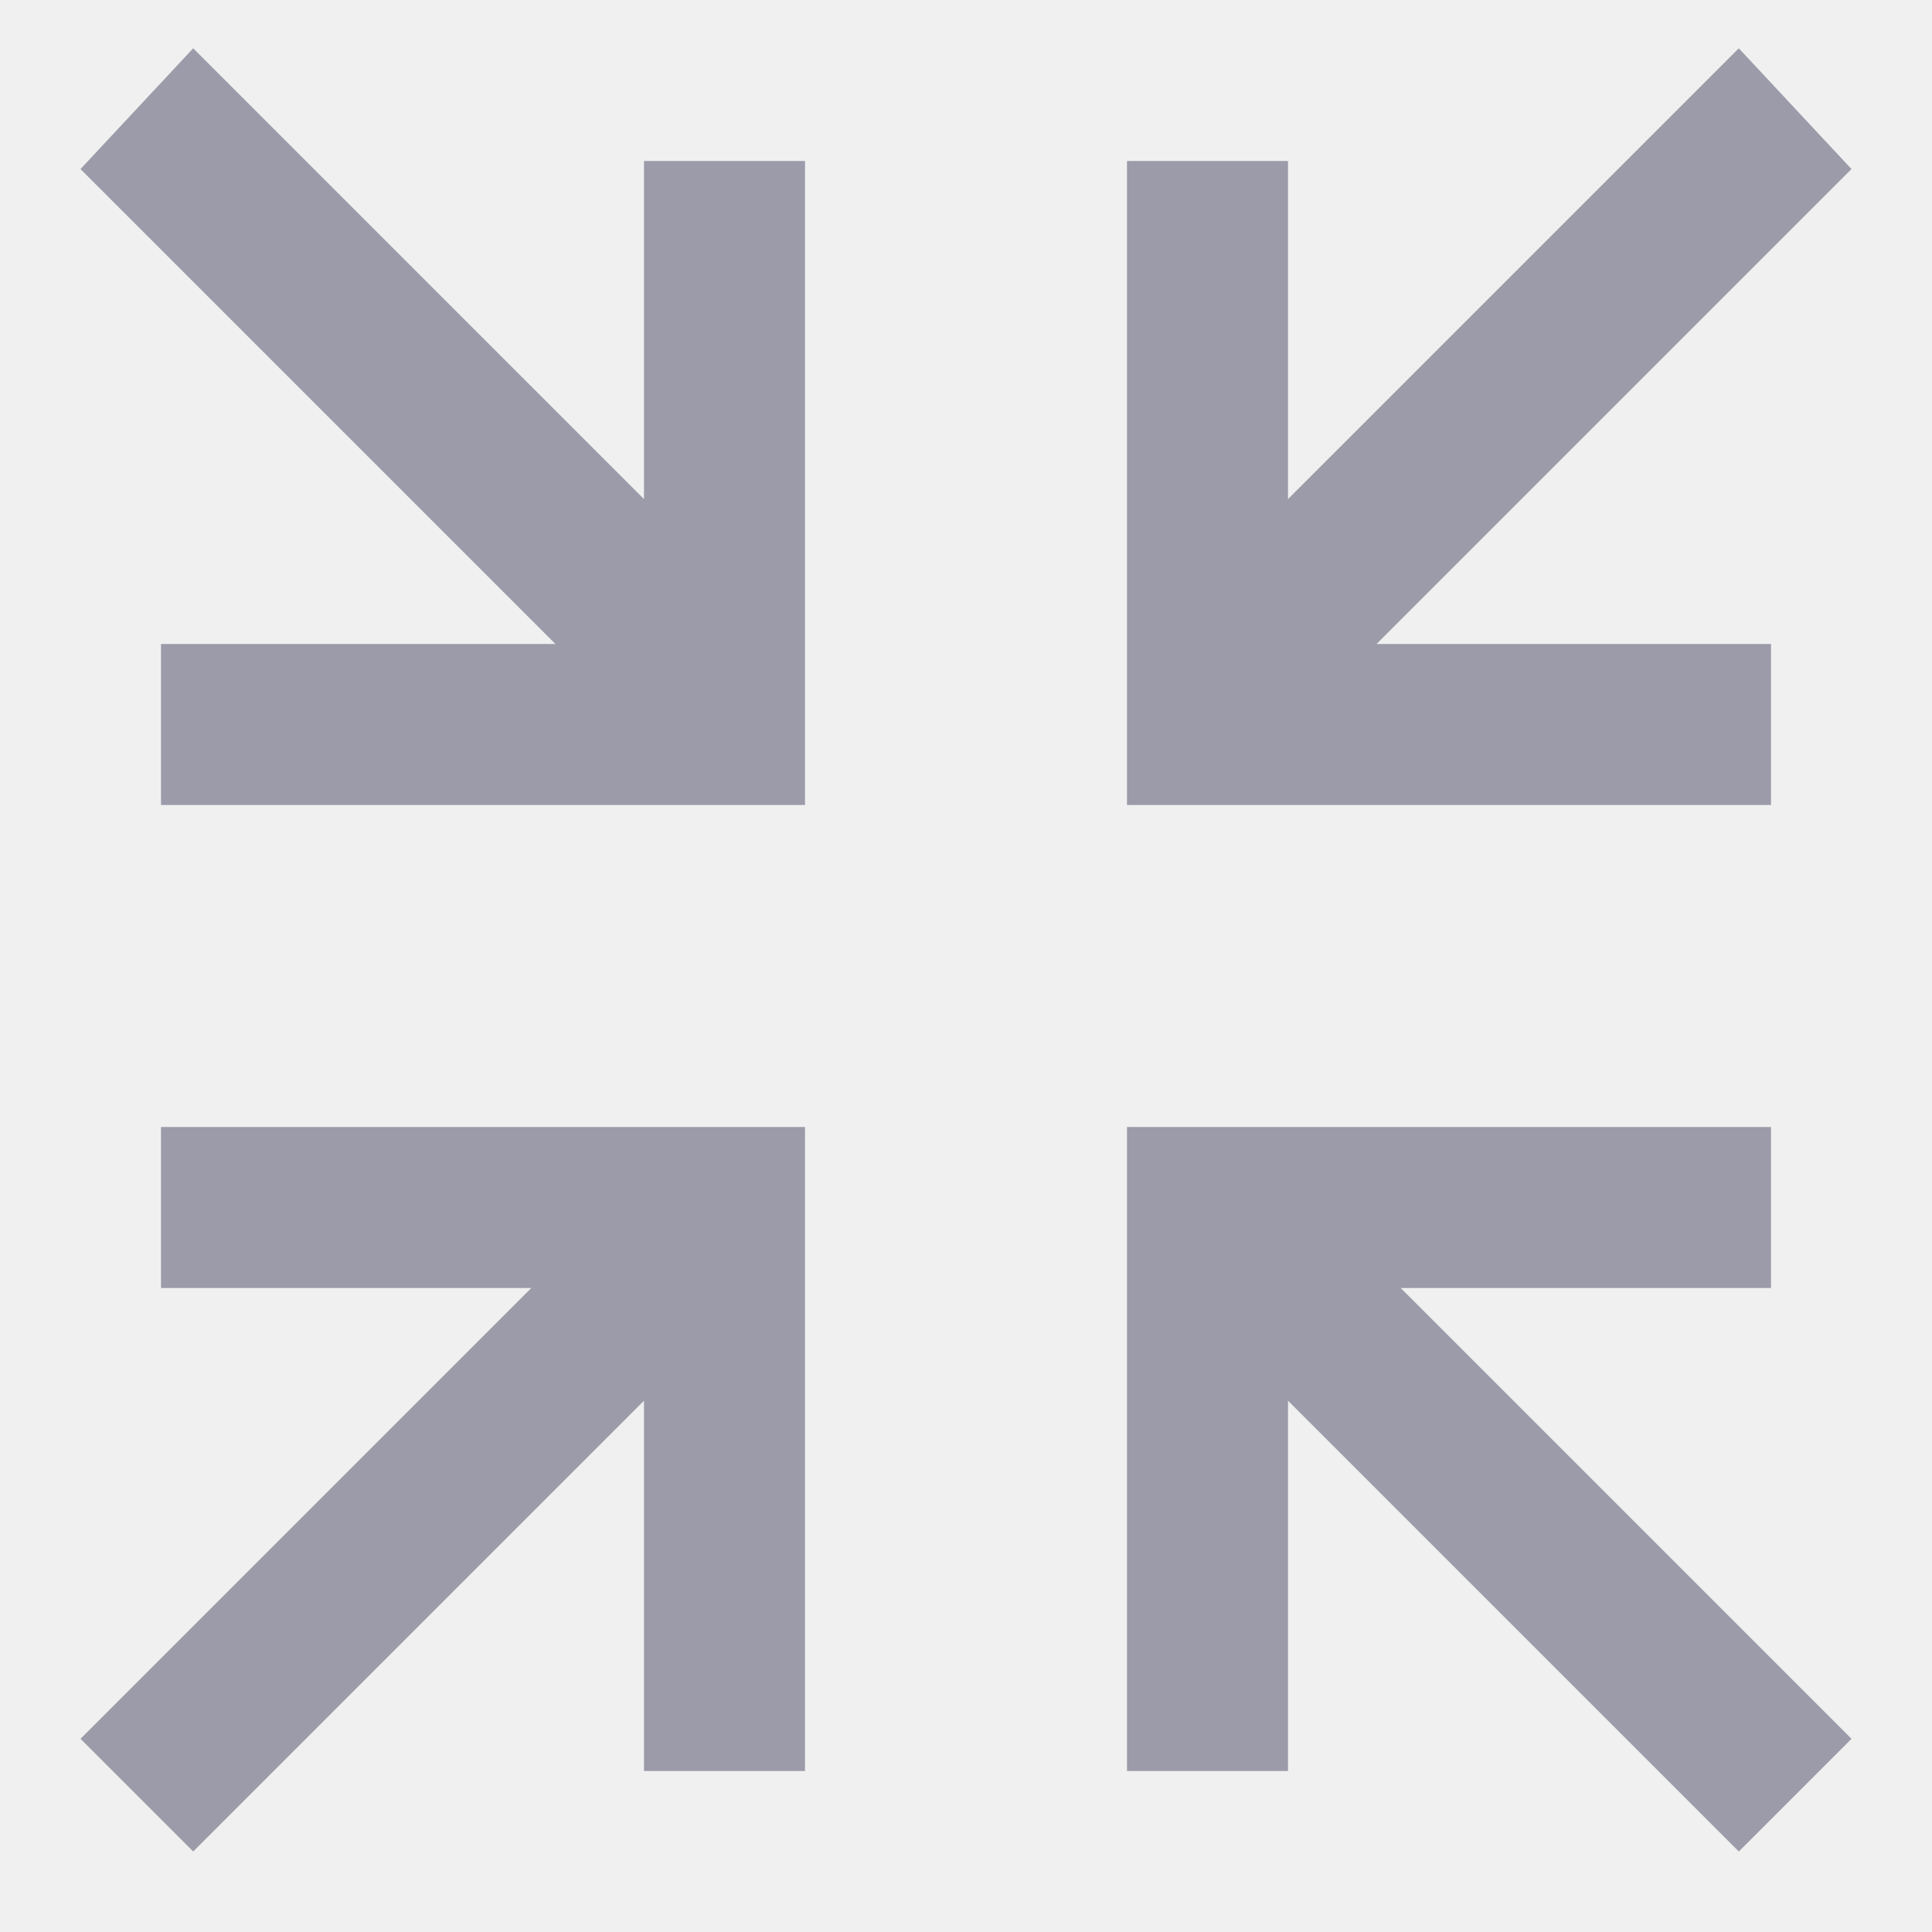
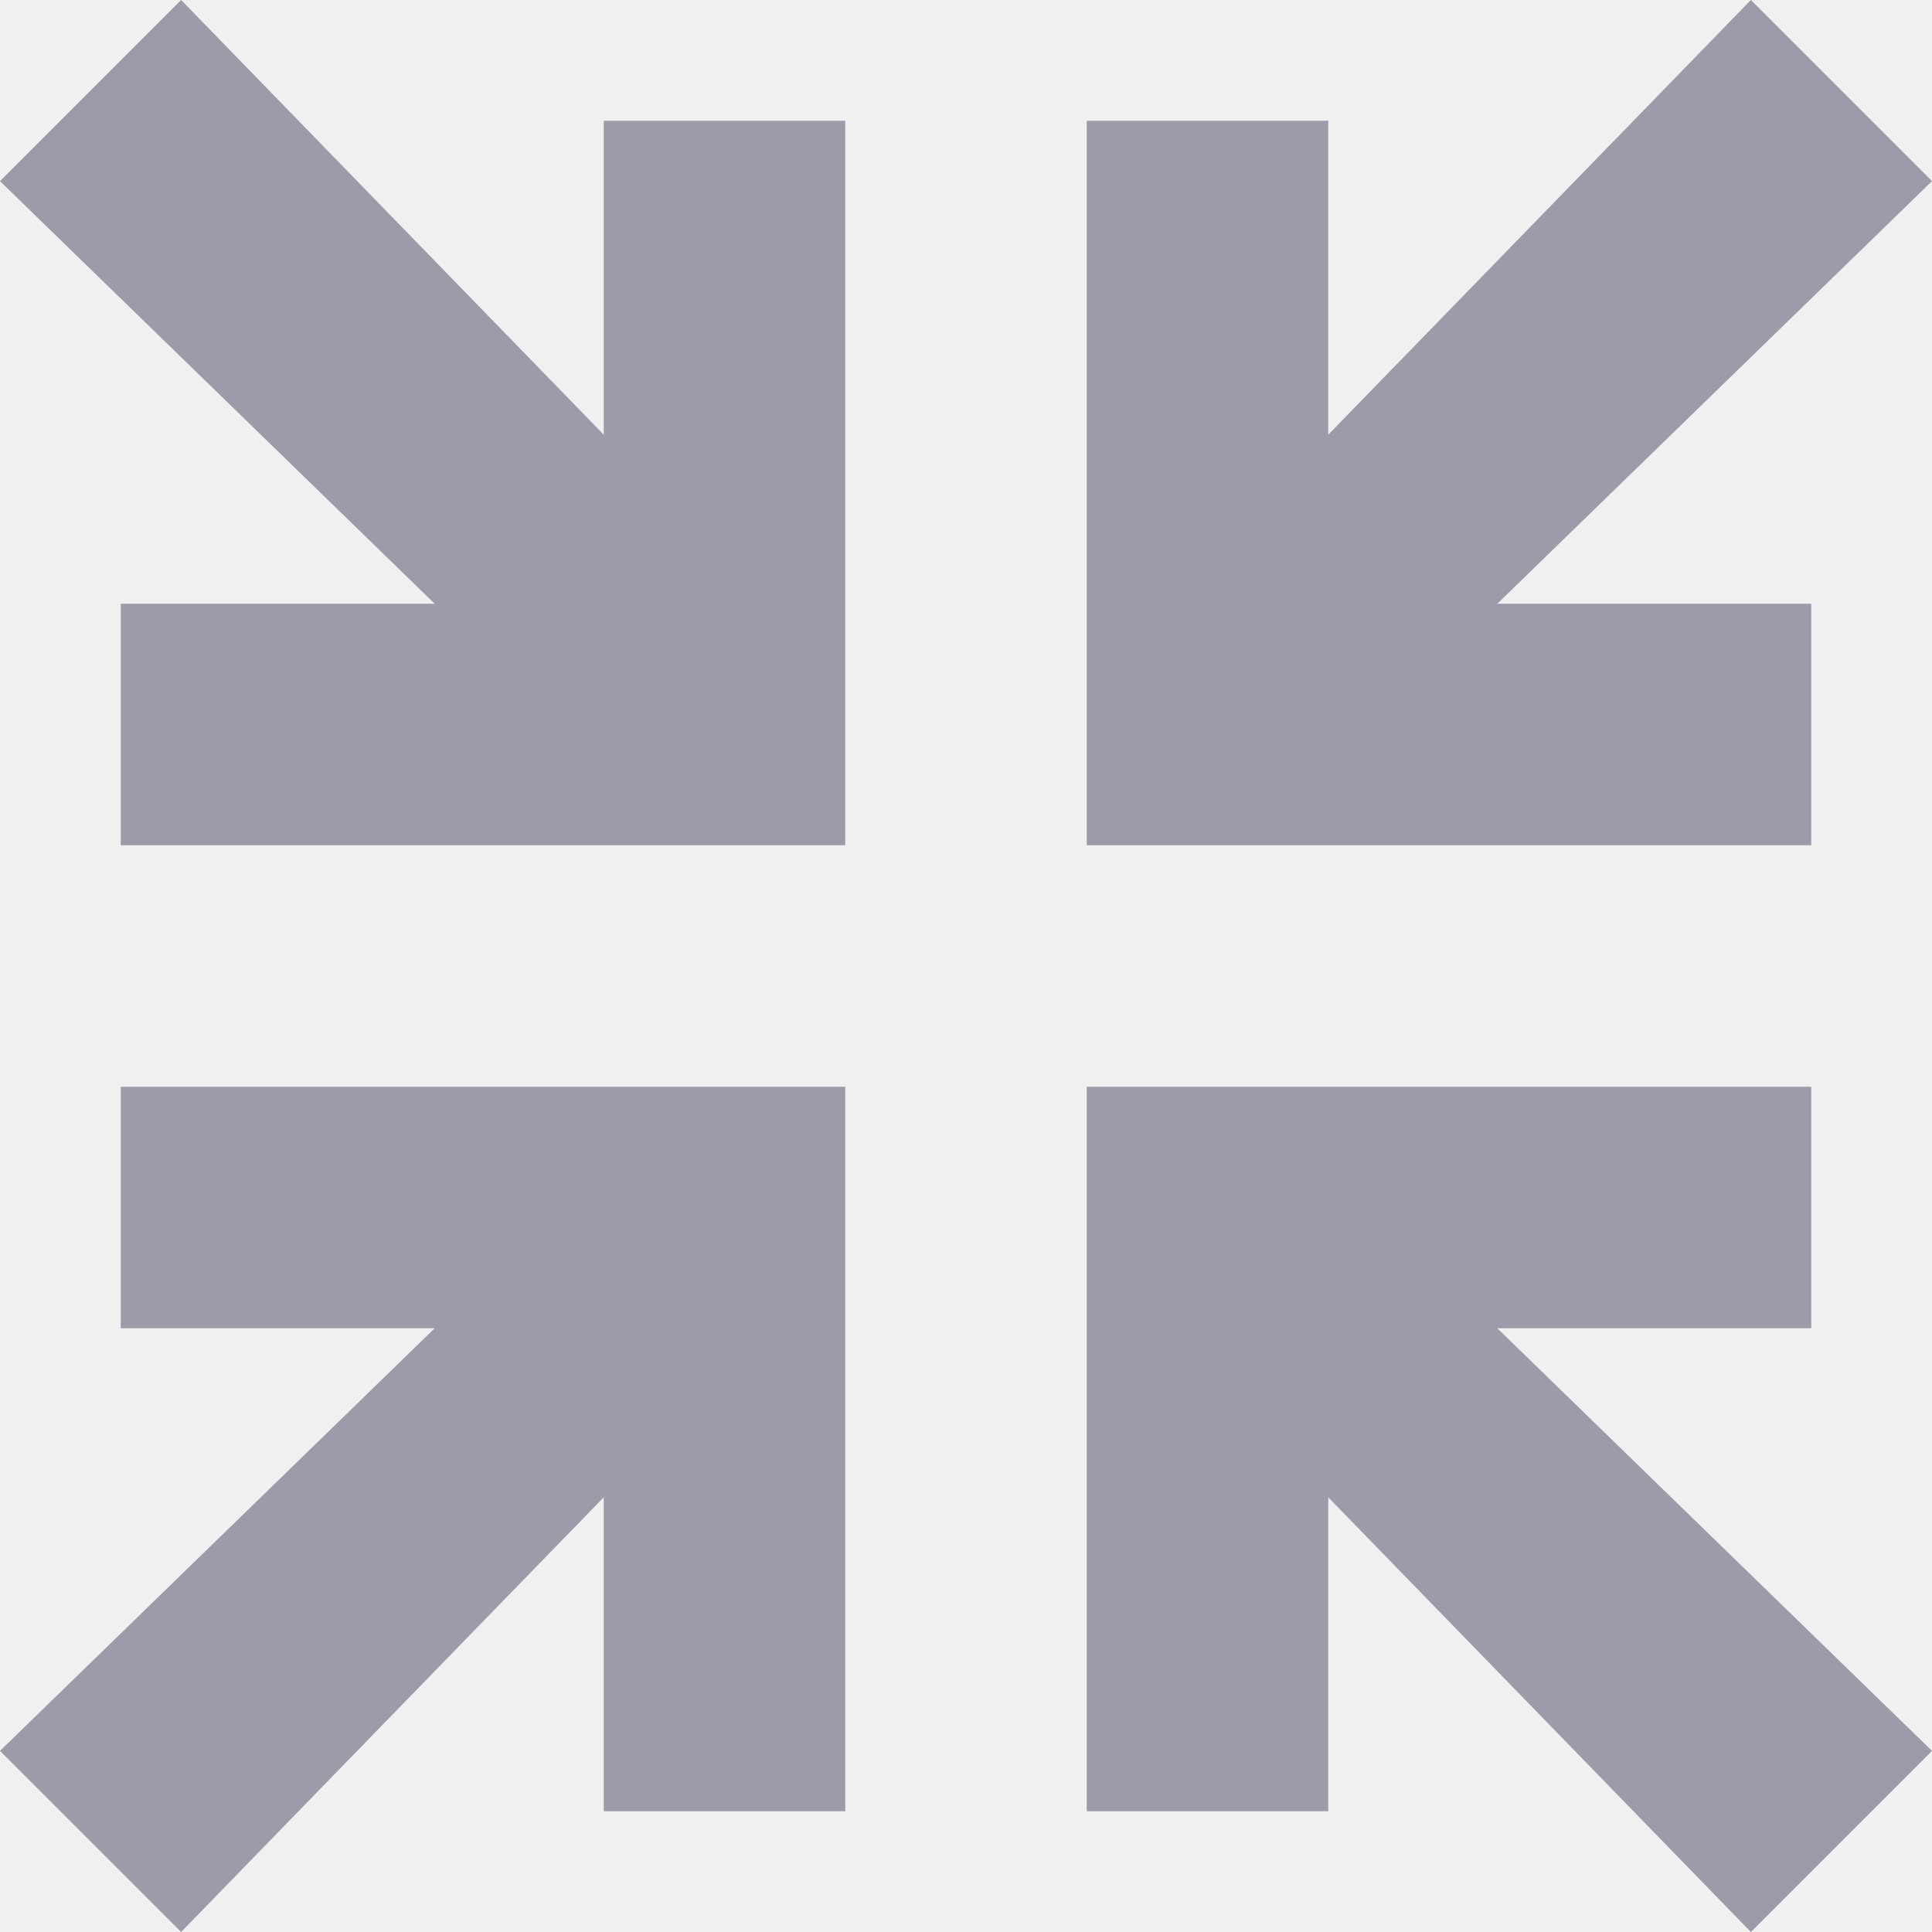
- <svg xmlns="http://www.w3.org/2000/svg" version="1.1" id="Ebene_1" x="0px" y="0px" viewBox="0 0 24 24" style="enable-background:new 0 0 24 24;" xml:space="preserve">
+ <svg xmlns="http://www.w3.org/2000/svg" version="1.1" x="0px" y="0px" viewBox="0 0 16 16" style="enable-background:new 0 0 16 16;" xml:space="preserve">
  <style type="text/css">
- 	.st0{fill:#5757AA;}
- 	.st1{fill:#9B9BAA;}
- 	.st2{fill:#5EA343;}
- 	.st3{fill:#7F7FBB;}
- 	.st4{opacity:0.2;fill:none;}
- 	.st5{fill:#E63A3F;}
- 	.st6{fill:#FFFFFF;}
- 	.st7{fill:#FAFAFA;}
- 	.st8{fill:none;stroke:#5757AA;stroke-width:2;stroke-linecap:round;stroke-miterlimit:10;}
- 	.st9{fill:#CBEBC1;}
- 	.st10{fill:#CECED9;}
- 	.st11{fill:#414180;}
- 	.st12{fill:#EDEDF2;}
- 	.st13{fill:#38396D;}
+ 	.st0{opacity:0.2;fill:#FF0000;}
+ 	.st1{fill:#5757AA;}
+ 	.st2{fill:#CECED9;}
+ 	.st3{fill:#9B9BAA;}
+ 	.st4{fill:#5EA343;}
+ 	.st5{fill:#7F7FBB;}
+ 	.st6{opacity:0.2;fill:none;}
+ 	.st7{fill:#E63A3F;}
+ 	.st8{fill:#FFFFFF;}
+ 	.st9{fill:#FAFAFA;}
+ 	.st10{fill:none;stroke:#5757AA;stroke-width:2;stroke-linecap:round;stroke-miterlimit:10;}
+ 	.st11{fill:#CBEBC1;}
+ 	.st12{fill:#38396D;}
+ 	.st13{fill:#EDEDF2;}
	.st14{fill:url(#SVGID_1_);}
	.st15{fill:url(#SVGID_2_);}
	.st16{fill:url(#SVGID_3_);}
	.st17{fill:url(#SVGID_4_);}
+ 	.st18{fill:none;stroke:#5757AA;stroke-width:1.895;stroke-miterlimit:10;}
+ 	.st19{fill:#CCCCCC;stroke:#CECED9;stroke-miterlimit:10;}
+ 	.st20{fill:none;stroke:#CECED9;stroke-width:1.673;stroke-linecap:round;stroke-miterlimit:10;}
+ 	.st21{fill:#E1E1E5;}
+ 	.st22{fill:#82828F;}
+ 	.st23{fill:#39396D;}
+ 	.st24{fill:url(#SVGID_5_);}
+ 	.st25{fill:#2B2B5B;}
+ 	.st26{fill:url(#SVGID_6_);}
+ 	.st27{fill:url(#SVGID_7_);}
+ 	.st28{fill:#201F43;}
+ 	.st29{opacity:0.3;fill:#5757AA;}
+ 	.st30{opacity:0.7;fill:#5757AA;}
+ 	.st31{opacity:0.5;fill:#5757AA;}
+ 	.st32{opacity:0.9;fill:#5757AA;}
+ 	.st33{opacity:0.6;fill:#5757AA;}
+ 	.st34{opacity:0.4;fill:#5757AA;}
+ 	.st35{opacity:0.8;fill:#5757AA;}
+ 	.st36{opacity:0.3;fill:#FFFFFF;}
+ 	.st37{opacity:0.7;fill:#FFFFFF;}
+ 	.st38{opacity:0.5;fill:#FFFFFF;}
+ 	.st39{opacity:0.9;fill:#FFFFFF;}
+ 	.st40{opacity:0.6;fill:#FFFFFF;}
+ 	.st41{opacity:0.4;fill:#FFFFFF;}
+ 	.st42{opacity:0.8;fill:#FFFFFF;}
+ 	.st43{fill:#7EB569;}
+ 	.st44{fill:url(#SVGID_8_);}
+ 	.st45{fill:url(#SVGID_9_);}
+ 	.st46{fill:url(#SVGID_10_);}
+ 	.st47{fill:url(#SVGID_11_);}
+ 	.st48{fill:none;stroke:#FFFFFF;stroke-miterlimit:10;}
+ 	.st49{fill:none;stroke:#5757AA;stroke-width:2;stroke-miterlimit:10;}
+ 	.st50{fill:none;stroke:#FFFFFF;stroke-width:3;stroke-miterlimit:10;}
+ 	.st51{fill:none;stroke:#5757AA;stroke-miterlimit:10;}
+ 	.st52{fill:#FFB300;}
+ 	.st53{fill:#4F4FBD;}
+ 	.st54{fill:#16162C;}
+ 	.st55{fill:#5C5C5C;}
+ 	.st56{fill:#575769;}
+ 	.st57{fill:#029B88;}
+ 	.st58{fill:#5D5D5D;}
+ 	.st59{fill:#616196;}
+ 	.st60{fill:#1E1E21;}
+ 	.st61{fill:#5858BF;}
+ 	.st62{fill:url(#SVGID_12_);}
+ 	.st63{fill:#2F3036;}
+ 	.st64{fill:#060708;}
+ 	.st65{fill:#DECA45;}
+ 	.st66{fill:#AA3636;}
+ 	.st67{opacity:0.5;}
+ 	.st68{fill:#616193;}
+ 	.st69{fill:none;stroke:#5EA343;stroke-width:6.053;stroke-miterlimit:10;}
+ 	.st70{opacity:0.1;fill:#E63A3F;}
+ 	.st71{fill:#B2B2BD;}
+ 	.st72{fill:#DFEDD9;}
+ 	.st73{fill:url(#SVGID_13_);}
+ 	.st74{fill:none;stroke:#5757AA;stroke-width:2;stroke-linecap:square;stroke-miterlimit:10;}
+ 	.st75{fill:url(#SVGID_14_);}
+ 	.st76{fill:url(#SVGID_15_);}
+ 	.st77{fill:url(#SVGID_16_);}
+ 	.st78{fill:url(#SVGID_17_);}
+ 	.st79{fill:#ABABD4;}
+ 	.st80{fill:#474763;}
+ 	.st81{display:none;}
+ 	.st82{display:inline;fill:none;stroke:#FF00FF;stroke-miterlimit:10;}
</style>
-   <g>
-     <polygon class="st1" points="22,10 22,8 17.1,8 23,2.1 21.6,0.6 16,6.2 16,2 14,2 14,8 14,10 16,10  " />
-     <polygon class="st1" points="2,14 2,16 6.6,16 1,21.6 2.4,23 8,17.4 8,22 10,22 10,16 10,14 8,14  " />
-     <polygon class="st1" points="8,6.2 2.4,0.6 1,2.1 6.9,8 2,8 2,10 8,10 10,10 10,8 10,2 8,2  " />
-     <polygon class="st1" points="23,21.6 17.4,16 22,16 22,14 16,14 14,14 14,16 14,22 16,22 16,17.4 21.6,23  " />
+   <g id="background">
+ </g>
+   <g id="Icons">
+     <polygon class="st3" points="16,1.5 14.5,0 11,3.6 11,1 9,1 9,5 9,7 11,7 15,7 15,5 12.4,5  " />
+     <polygon class="st3" points="5,1 5,3.6 1.5,0 0,1.5 3.6,5 1,5 1,7 5,7 7,7 7,5 7,1  " />
+     <polygon class="st3" points="5,9 1,9 1,11 3.6,11 0,14.5 1.5,16 5,12.4 5,15 7,15 7,11 7,9  " />
+     <polygon class="st3" points="16,14.5 12.4,11 15,11 15,9 11,9 9,9 9,11 9,15 11,15 11,12.4 14.5,16  " />
  </g>
</svg>
